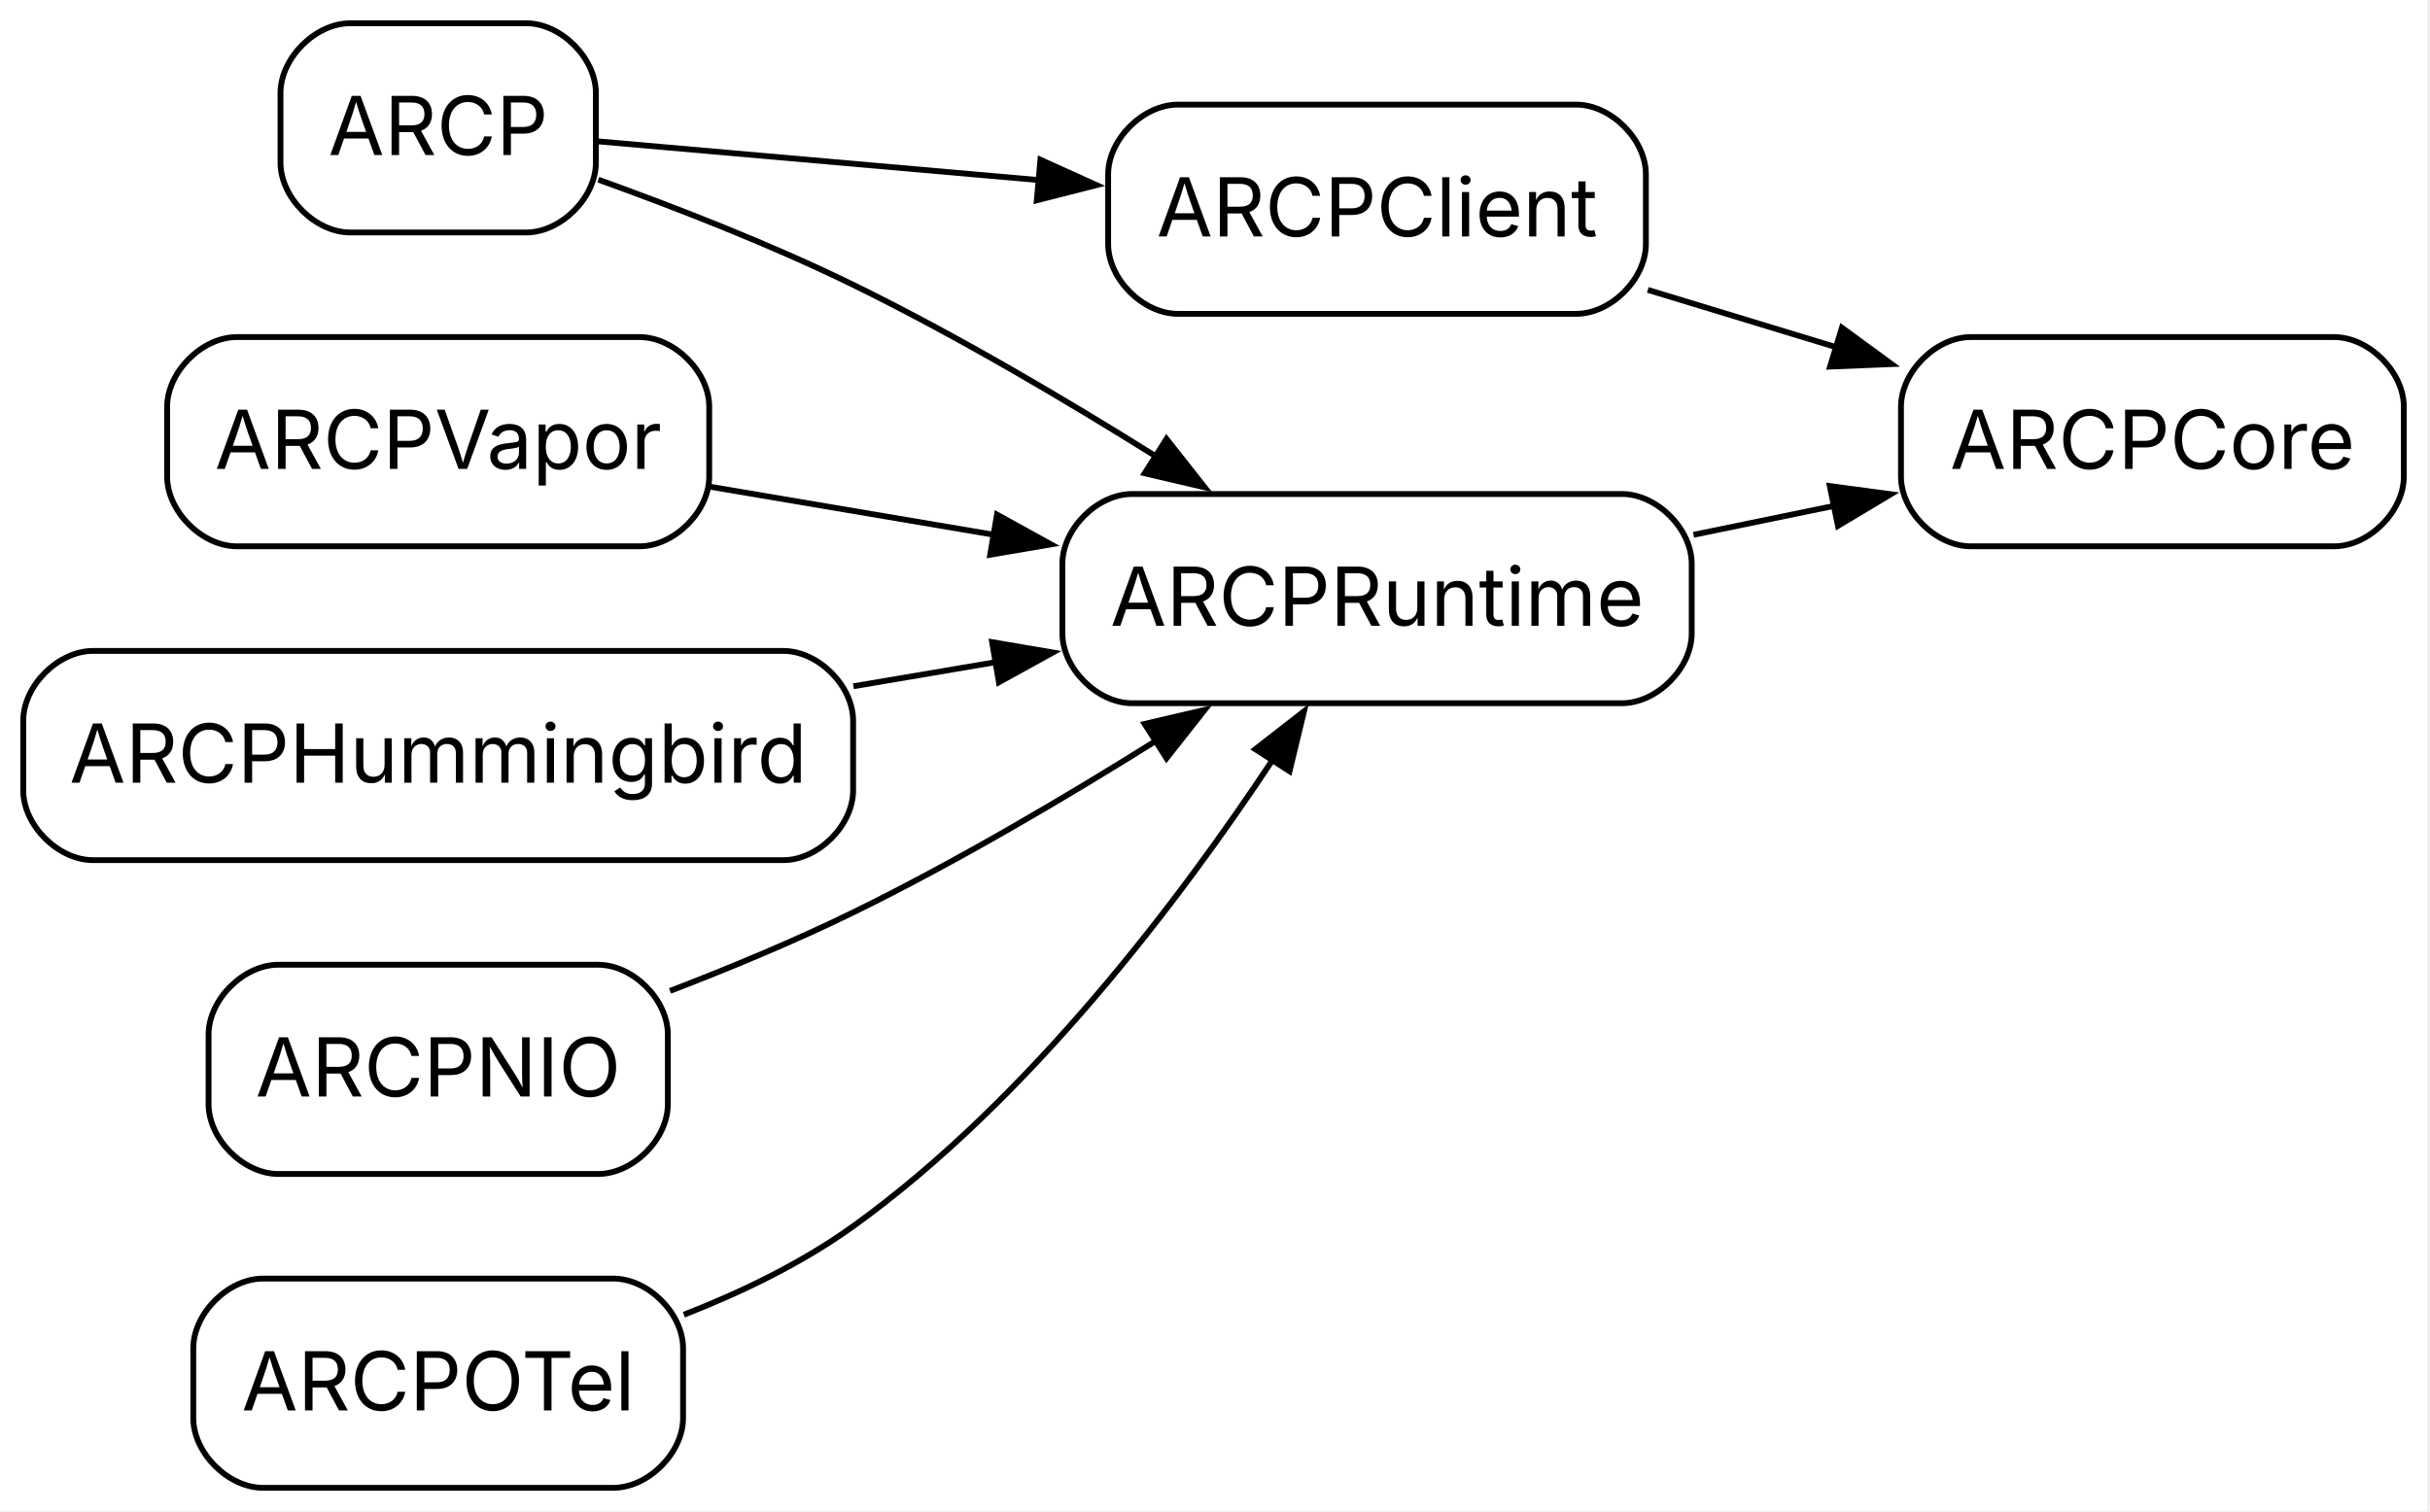
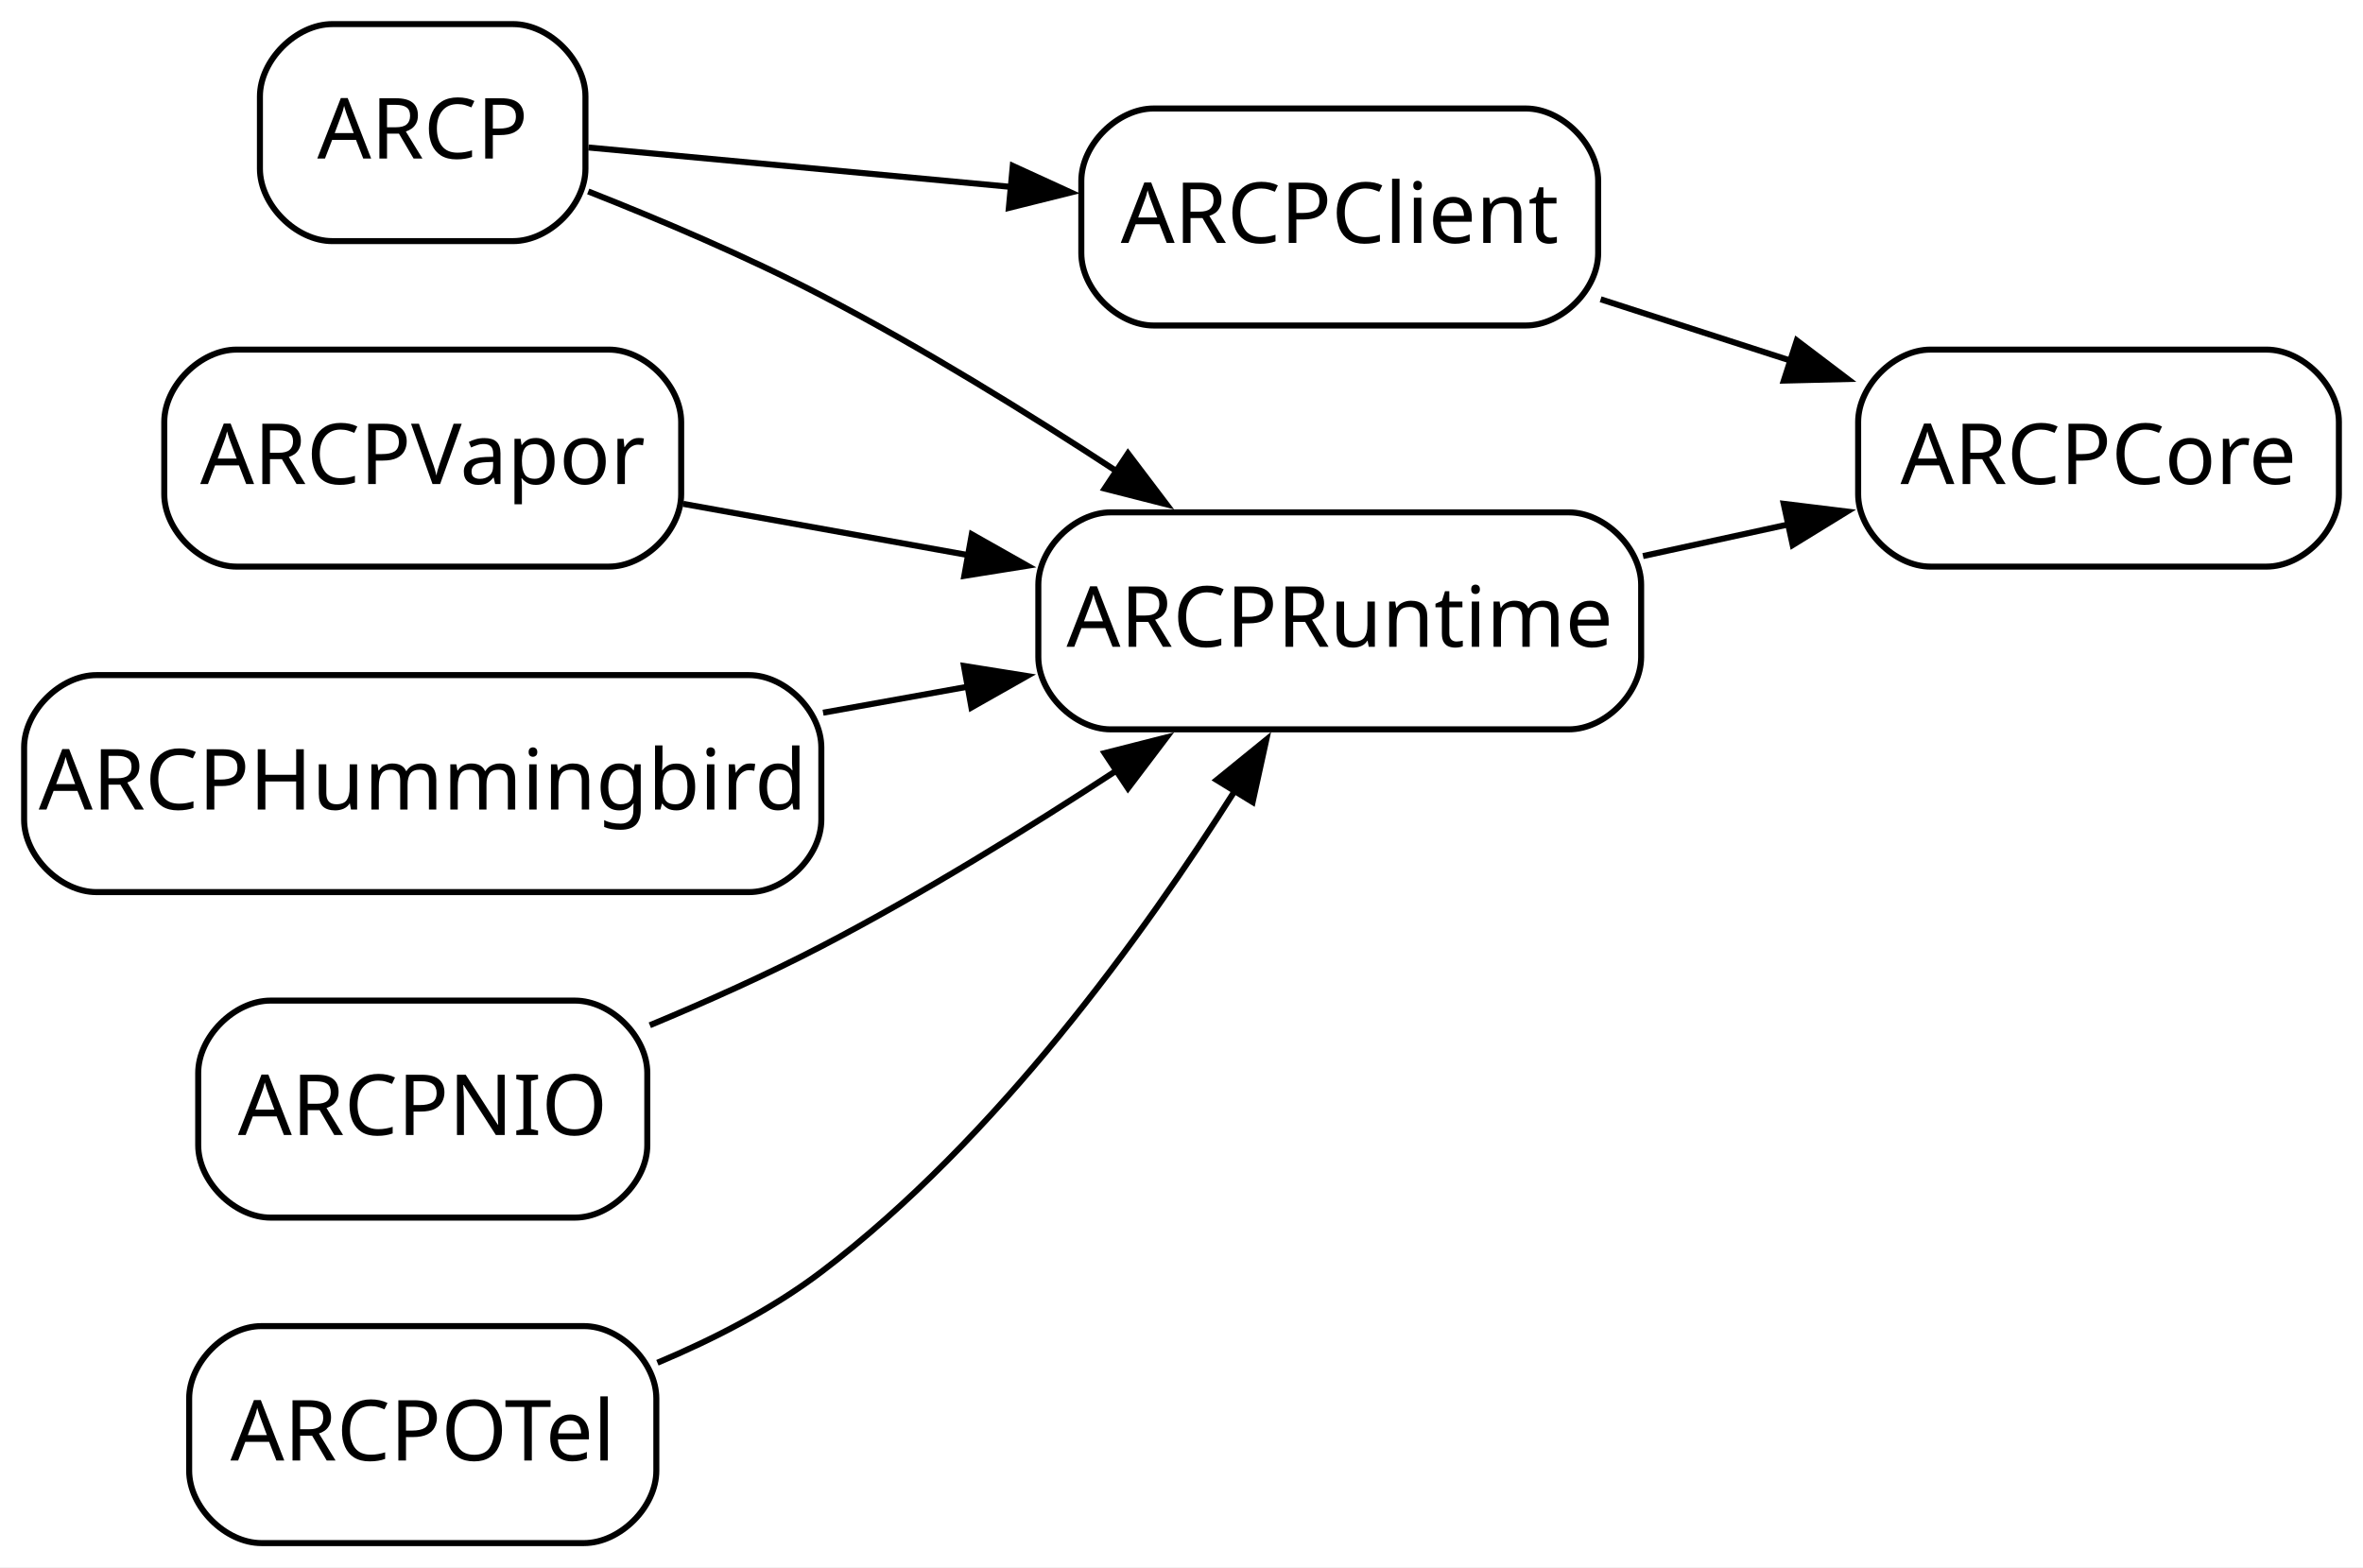
- <svg xmlns="http://www.w3.org/2000/svg" width="418pt" height="260pt" viewBox="0.00 0.00 418.00 260.00">
+ <svg xmlns="http://www.w3.org/2000/svg" width="392pt" height="260pt" viewBox="0.00 0.00 392.00 260.00">
  <g id="graph0" class="graph" transform="scale(1 1) rotate(0) translate(4 256)">
-     <polygon fill="white" stroke="none" points="-4,4 -4,-256 413.5,-256 413.5,4 -4,4" />
+     <polygon fill="white" stroke="none" points="-4,4 -4,-256 388,-256 388,4 -4,4" />
    <g id="node1" class="node">
-       <path fill="none" stroke="black" d="M397.5,-198C397.5,-198 335,-198 335,-198 329,-198 323,-192 323,-186 323,-186 323,-174 323,-174 323,-168 329,-162 335,-162 335,-162 397.5,-162 397.5,-162 403.5,-162 409.5,-168 409.5,-174 409.5,-174 409.5,-186 409.5,-186 409.5,-192 403.5,-198 397.5,-198" />
-       <text xml:space="preserve" text-anchor="middle" x="366.25" y="-175.32" font-family="Inter" font-size="14.00">ARCPCore</text>
+       <path fill="none" stroke="black" d="M372,-198C372,-198 316.25,-198 316.25,-198 310.25,-198 304.25,-192 304.25,-186 304.25,-186 304.25,-174 304.25,-174 304.25,-168 310.25,-162 316.25,-162 316.25,-162 372,-162 372,-162 378,-162 384,-168 384,-174 384,-174 384,-186 384,-186 384,-192 378,-198 372,-198" />
+       <text xml:space="preserve" text-anchor="middle" x="344.12" y="-175.7" font-family="TT Commons Pro Trial" font-size="14.00">ARCPCore</text>
    </g>
    <g id="node2" class="node">
-       <path fill="none" stroke="black" d="M267.12,-238C267.12,-238 198.62,-238 198.62,-238 192.62,-238 186.62,-232 186.62,-226 186.62,-226 186.62,-214 186.62,-214 186.62,-208 192.62,-202 198.62,-202 198.62,-202 267.12,-202 267.12,-202 273.12,-202 279.12,-208 279.12,-214 279.12,-214 279.12,-226 279.12,-226 279.12,-232 273.12,-238 267.12,-238" />
-       <text xml:space="preserve" text-anchor="middle" x="232.88" y="-215.32" font-family="Inter" font-size="14.00">ARCPClient</text>
+       <path fill="none" stroke="black" d="M249.12,-238C249.12,-238 187.38,-238 187.38,-238 181.38,-238 175.38,-232 175.38,-226 175.38,-226 175.38,-214 175.38,-214 175.38,-208 181.38,-202 187.38,-202 187.38,-202 249.12,-202 249.12,-202 255.12,-202 261.12,-208 261.12,-214 261.12,-214 261.12,-226 261.12,-226 261.12,-232 255.12,-238 249.12,-238" />
+       <text xml:space="preserve" text-anchor="middle" x="218.25" y="-215.7" font-family="TT Commons Pro Trial" font-size="14.00">ARCPClient</text>
    </g>
    <g id="edge1" class="edge">
-       <path fill="none" stroke="black" d="M279.45,-206.12C289.91,-202.94 301.11,-199.53 311.85,-196.26" />
-       <polygon fill="black" stroke="black" points="312.84,-199.61 321.39,-193.35 310.8,-192.92 312.84,-199.61" />
+       <path fill="none" stroke="black" d="M261.53,-206.35C271.73,-203.05 282.72,-199.51 293.23,-196.11" />
+       <polygon fill="black" stroke="black" points="294.07,-199.52 302.51,-193.12 291.92,-192.86 294.07,-199.52" />
    </g>
    <g id="node3" class="node">
-       <path fill="none" stroke="black" d="M275,-171C275,-171 190.75,-171 190.75,-171 184.75,-171 178.75,-165 178.75,-159 178.75,-159 178.75,-147 178.75,-147 178.75,-141 184.75,-135 190.75,-135 190.75,-135 275,-135 275,-135 281,-135 287,-141 287,-147 287,-147 287,-159 287,-159 287,-165 281,-171 275,-171" />
-       <text xml:space="preserve" text-anchor="middle" x="232.88" y="-148.32" font-family="Inter" font-size="14.00">ARCPRuntime</text>
+       <path fill="none" stroke="black" d="M256.25,-171C256.25,-171 180.25,-171 180.25,-171 174.25,-171 168.25,-165 168.25,-159 168.25,-159 168.25,-147 168.25,-147 168.25,-141 174.25,-135 180.25,-135 180.25,-135 256.25,-135 256.25,-135 262.25,-135 268.25,-141 268.25,-147 268.25,-147 268.25,-159 268.25,-159 268.25,-165 262.25,-171 256.25,-171" />
+       <text xml:space="preserve" text-anchor="middle" x="218.25" y="-148.7" font-family="TT Commons Pro Trial" font-size="14.00">ARCPRuntime</text>
    </g>
    <g id="edge2" class="edge">
-       <path fill="none" stroke="black" d="M287.31,-163.98C295.33,-165.63 303.59,-167.33 311.61,-168.98" />
-       <polygon fill="black" stroke="black" points="310.75,-172.37 321.25,-170.96 312.16,-165.52 310.75,-172.37" />
+       <path fill="none" stroke="black" d="M268.56,-163.75C276.54,-165.49 284.82,-167.29 292.82,-169.03" />
+       <polygon fill="black" stroke="black" points="291.9,-172.42 302.42,-171.13 293.39,-165.58 291.9,-172.42" />
    </g>
    <g id="node4" class="node">
-       <path fill="none" stroke="black" d="M86.5,-252C86.5,-252 56.25,-252 56.25,-252 50.25,-252 44.25,-246 44.25,-240 44.25,-240 44.25,-228 44.25,-228 44.25,-222 50.25,-216 56.25,-216 56.25,-216 86.5,-216 86.5,-216 92.5,-216 98.5,-222 98.5,-228 98.5,-228 98.5,-240 98.5,-240 98.5,-246 92.5,-252 86.5,-252" />
-       <text xml:space="preserve" text-anchor="middle" x="71.38" y="-229.32" font-family="Inter" font-size="14.00">ARCP</text>
+       <path fill="none" stroke="black" d="M81.12,-252C81.12,-252 51.12,-252 51.12,-252 45.12,-252 39.12,-246 39.12,-240 39.12,-240 39.12,-228 39.12,-228 39.12,-222 45.12,-216 51.12,-216 51.12,-216 81.12,-216 81.12,-216 87.12,-216 93.12,-222 93.12,-228 93.12,-228 93.12,-240 93.12,-240 93.12,-246 87.12,-252 81.12,-252" />
+       <text xml:space="preserve" text-anchor="middle" x="66.12" y="-229.7" font-family="TT Commons Pro Trial" font-size="14.00">ARCP</text>
    </g>
    <g id="edge3" class="edge">
-       <path fill="none" stroke="black" d="M98.71,-231.69C119.37,-229.88 148.87,-227.29 174.86,-225" />
-       <polygon fill="black" stroke="black" points="174.97,-228.51 184.62,-224.15 174.35,-221.54 174.97,-228.51" />
+       <path fill="none" stroke="black" d="M93.62,-231.53C113.01,-229.72 139.97,-227.21 163.77,-224.99" />
+       <polygon fill="black" stroke="black" points="164.01,-228.48 173.64,-224.07 163.36,-221.51 164.01,-228.48" />
    </g>
    <g id="edge4" class="edge">
-       <path fill="none" stroke="black" d="M98.92,-225.09C112.3,-220.27 128.65,-213.91 142.75,-207 160.51,-198.3 179.35,-187.18 195.12,-177.3" />
-       <polygon fill="black" stroke="black" points="196.66,-180.47 203.22,-172.15 192.9,-174.56 196.66,-180.47" />
+       <path fill="none" stroke="black" d="M93.58,-224.24C105.6,-219.5 119.87,-213.44 132.25,-207 148.92,-198.33 166.57,-187.43 181.44,-177.69" />
+       <polygon fill="black" stroke="black" points="183.12,-180.78 189.52,-172.33 179.25,-174.94 183.12,-180.78" />
    </g>
    <g id="node5" class="node">
-       <path fill="none" stroke="black" d="M106,-198C106,-198 36.75,-198 36.75,-198 30.75,-198 24.75,-192 24.75,-186 24.75,-186 24.75,-174 24.75,-174 24.75,-168 30.75,-162 36.75,-162 36.75,-162 106,-162 106,-162 112,-162 118,-168 118,-174 118,-174 118,-186 118,-186 118,-192 112,-198 106,-198" />
-       <text xml:space="preserve" text-anchor="middle" x="71.38" y="-175.32" font-family="Inter" font-size="14.00">ARCPVapor</text>
+       <path fill="none" stroke="black" d="M97,-198C97,-198 35.25,-198 35.25,-198 29.25,-198 23.25,-192 23.25,-186 23.25,-186 23.25,-174 23.25,-174 23.25,-168 29.25,-162 35.25,-162 35.25,-162 97,-162 97,-162 103,-162 109,-168 109,-174 109,-174 109,-186 109,-186 109,-192 103,-198 97,-198" />
+       <text xml:space="preserve" text-anchor="middle" x="66.12" y="-175.7" font-family="TT Commons Pro Trial" font-size="14.00">ARCPVapor</text>
    </g>
    <g id="edge5" class="edge">
-       <path fill="none" stroke="black" d="M118.08,-172.26C133.34,-169.68 150.64,-166.75 167.07,-163.97" />
-       <polygon fill="black" stroke="black" points="167.5,-167.45 176.78,-162.33 166.33,-160.55 167.5,-167.45" />
+       <path fill="none" stroke="black" d="M109.34,-172.41C124.14,-169.75 141.06,-166.7 157.04,-163.83" />
+       <polygon fill="black" stroke="black" points="157.21,-167.35 166.43,-162.14 155.97,-160.47 157.21,-167.35" />
    </g>
    <g id="node6" class="node">
-       <path fill="none" stroke="black" d="M130.75,-144C130.75,-144 12,-144 12,-144 6,-144 0,-138 0,-132 0,-132 0,-120 0,-120 0,-114 6,-108 12,-108 12,-108 130.75,-108 130.75,-108 136.75,-108 142.75,-114 142.75,-120 142.75,-120 142.75,-132 142.75,-132 142.75,-138 136.75,-144 130.75,-144" />
-       <text xml:space="preserve" text-anchor="middle" x="71.38" y="-121.33" font-family="Inter" font-size="14.00">ARCPHummingbird</text>
+       <path fill="none" stroke="black" d="M120.25,-144C120.25,-144 12,-144 12,-144 6,-144 0,-138 0,-132 0,-132 0,-120 0,-120 0,-114 6,-108 12,-108 12,-108 120.25,-108 120.25,-108 126.25,-108 132.25,-114 132.25,-120 132.25,-120 132.25,-132 132.25,-132 132.25,-138 126.25,-144 120.25,-144" />
+       <text xml:space="preserve" text-anchor="middle" x="66.12" y="-121.7" font-family="TT Commons Pro Trial" font-size="14.00">ARCPHummingbird</text>
    </g>
    <g id="edge6" class="edge">
-       <path fill="none" stroke="black" d="M142.8,-137.92C150.97,-139.3 159.27,-140.71 167.35,-142.08" />
-       <polygon fill="black" stroke="black" points="166.66,-145.51 177.11,-143.73 167.83,-138.61 166.66,-145.51" />
+       <path fill="none" stroke="black" d="M132.54,-137.76C140.59,-139.21 148.8,-140.69 156.78,-142.12" />
+       <polygon fill="black" stroke="black" points="155.91,-145.52 166.37,-143.85 157.15,-138.63 155.91,-145.52" />
    </g>
    <g id="node7" class="node">
-       <path fill="none" stroke="black" d="M98.88,-90C98.88,-90 43.88,-90 43.88,-90 37.88,-90 31.88,-84 31.88,-78 31.88,-78 31.88,-66 31.88,-66 31.88,-60 37.88,-54 43.88,-54 43.88,-54 98.88,-54 98.88,-54 104.88,-54 110.88,-60 110.88,-66 110.88,-66 110.88,-78 110.88,-78 110.88,-84 104.88,-90 98.88,-90" />
-       <text xml:space="preserve" text-anchor="middle" x="71.38" y="-67.33" font-family="Inter" font-size="14.00">ARCPNIO</text>
+       <path fill="none" stroke="black" d="M91.38,-90C91.38,-90 40.88,-90 40.88,-90 34.88,-90 28.88,-84 28.88,-78 28.88,-78 28.88,-66 28.88,-66 28.88,-60 34.88,-54 40.88,-54 40.88,-54 91.38,-54 91.38,-54 97.38,-54 103.38,-60 103.38,-66 103.38,-66 103.38,-78 103.38,-78 103.38,-84 97.38,-90 91.38,-90" />
+       <text xml:space="preserve" text-anchor="middle" x="66.12" y="-67.7" font-family="TT Commons Pro Trial" font-size="14.00">ARCPNIO</text>
    </g>
    <g id="edge7" class="edge">
-       <path fill="none" stroke="black" d="M111.26,-85.5C121.65,-89.49 132.76,-94.11 142.75,-99 160.51,-107.7 179.35,-118.82 195.12,-128.7" />
-       <polygon fill="black" stroke="black" points="192.9,-131.44 203.22,-133.85 196.66,-125.53 192.9,-131.44" />
+       <path fill="none" stroke="black" d="M103.8,-85.91C113.22,-89.83 123.24,-94.31 132.25,-99 148.92,-107.67 166.57,-118.57 181.44,-128.31" />
+       <polygon fill="black" stroke="black" points="179.25,-131.06 189.52,-133.67 183.12,-125.22 179.25,-131.06" />
    </g>
    <g id="node8" class="node">
-       <path fill="none" stroke="black" d="M101.5,-36C101.5,-36 41.25,-36 41.25,-36 35.25,-36 29.25,-30 29.25,-24 29.25,-24 29.25,-12 29.25,-12 29.25,-6 35.25,0 41.25,0 41.25,0 101.5,0 101.5,0 107.5,0 113.5,-6 113.5,-12 113.5,-12 113.5,-24 113.5,-24 113.5,-30 107.5,-36 101.5,-36" />
-       <text xml:space="preserve" text-anchor="middle" x="71.38" y="-13.32" font-family="Inter" font-size="14.00">ARCPOTel</text>
+       <path fill="none" stroke="black" d="M92.88,-36C92.88,-36 39.37,-36 39.37,-36 33.38,-36 27.38,-30 27.38,-24 27.38,-24 27.38,-12 27.38,-12 27.38,-6 33.38,0 39.38,0 39.38,0 92.88,0 92.88,0 98.88,0 104.88,-6 104.88,-12 104.88,-12 104.88,-24 104.88,-24 104.88,-30 98.88,-36 92.88,-36" />
+       <text xml:space="preserve" text-anchor="middle" x="66.12" y="-13.7" font-family="TT Commons Pro Trial" font-size="14.00">ARCPOTel</text>
    </g>
    <g id="edge8" class="edge">
-       <path fill="none" stroke="black" d="M113.64,-29.78C123.69,-33.71 134.04,-38.73 142.75,-45 172.97,-66.74 198.92,-101.11 214.9,-125.23" />
-       <polygon fill="black" stroke="black" points="211.94,-127.09 220.31,-133.6 217.82,-123.3 211.94,-127.09" />
+       <path fill="none" stroke="black" d="M105.06,-29.92C114.46,-33.87 124.15,-38.86 132.25,-45 161.2,-66.94 185.78,-100.98 200.95,-124.97" />
+       <polygon fill="black" stroke="black" points="197.84,-126.6 206.07,-133.29 203.8,-122.94 197.84,-126.6" />
    </g>
  </g>
</svg>
